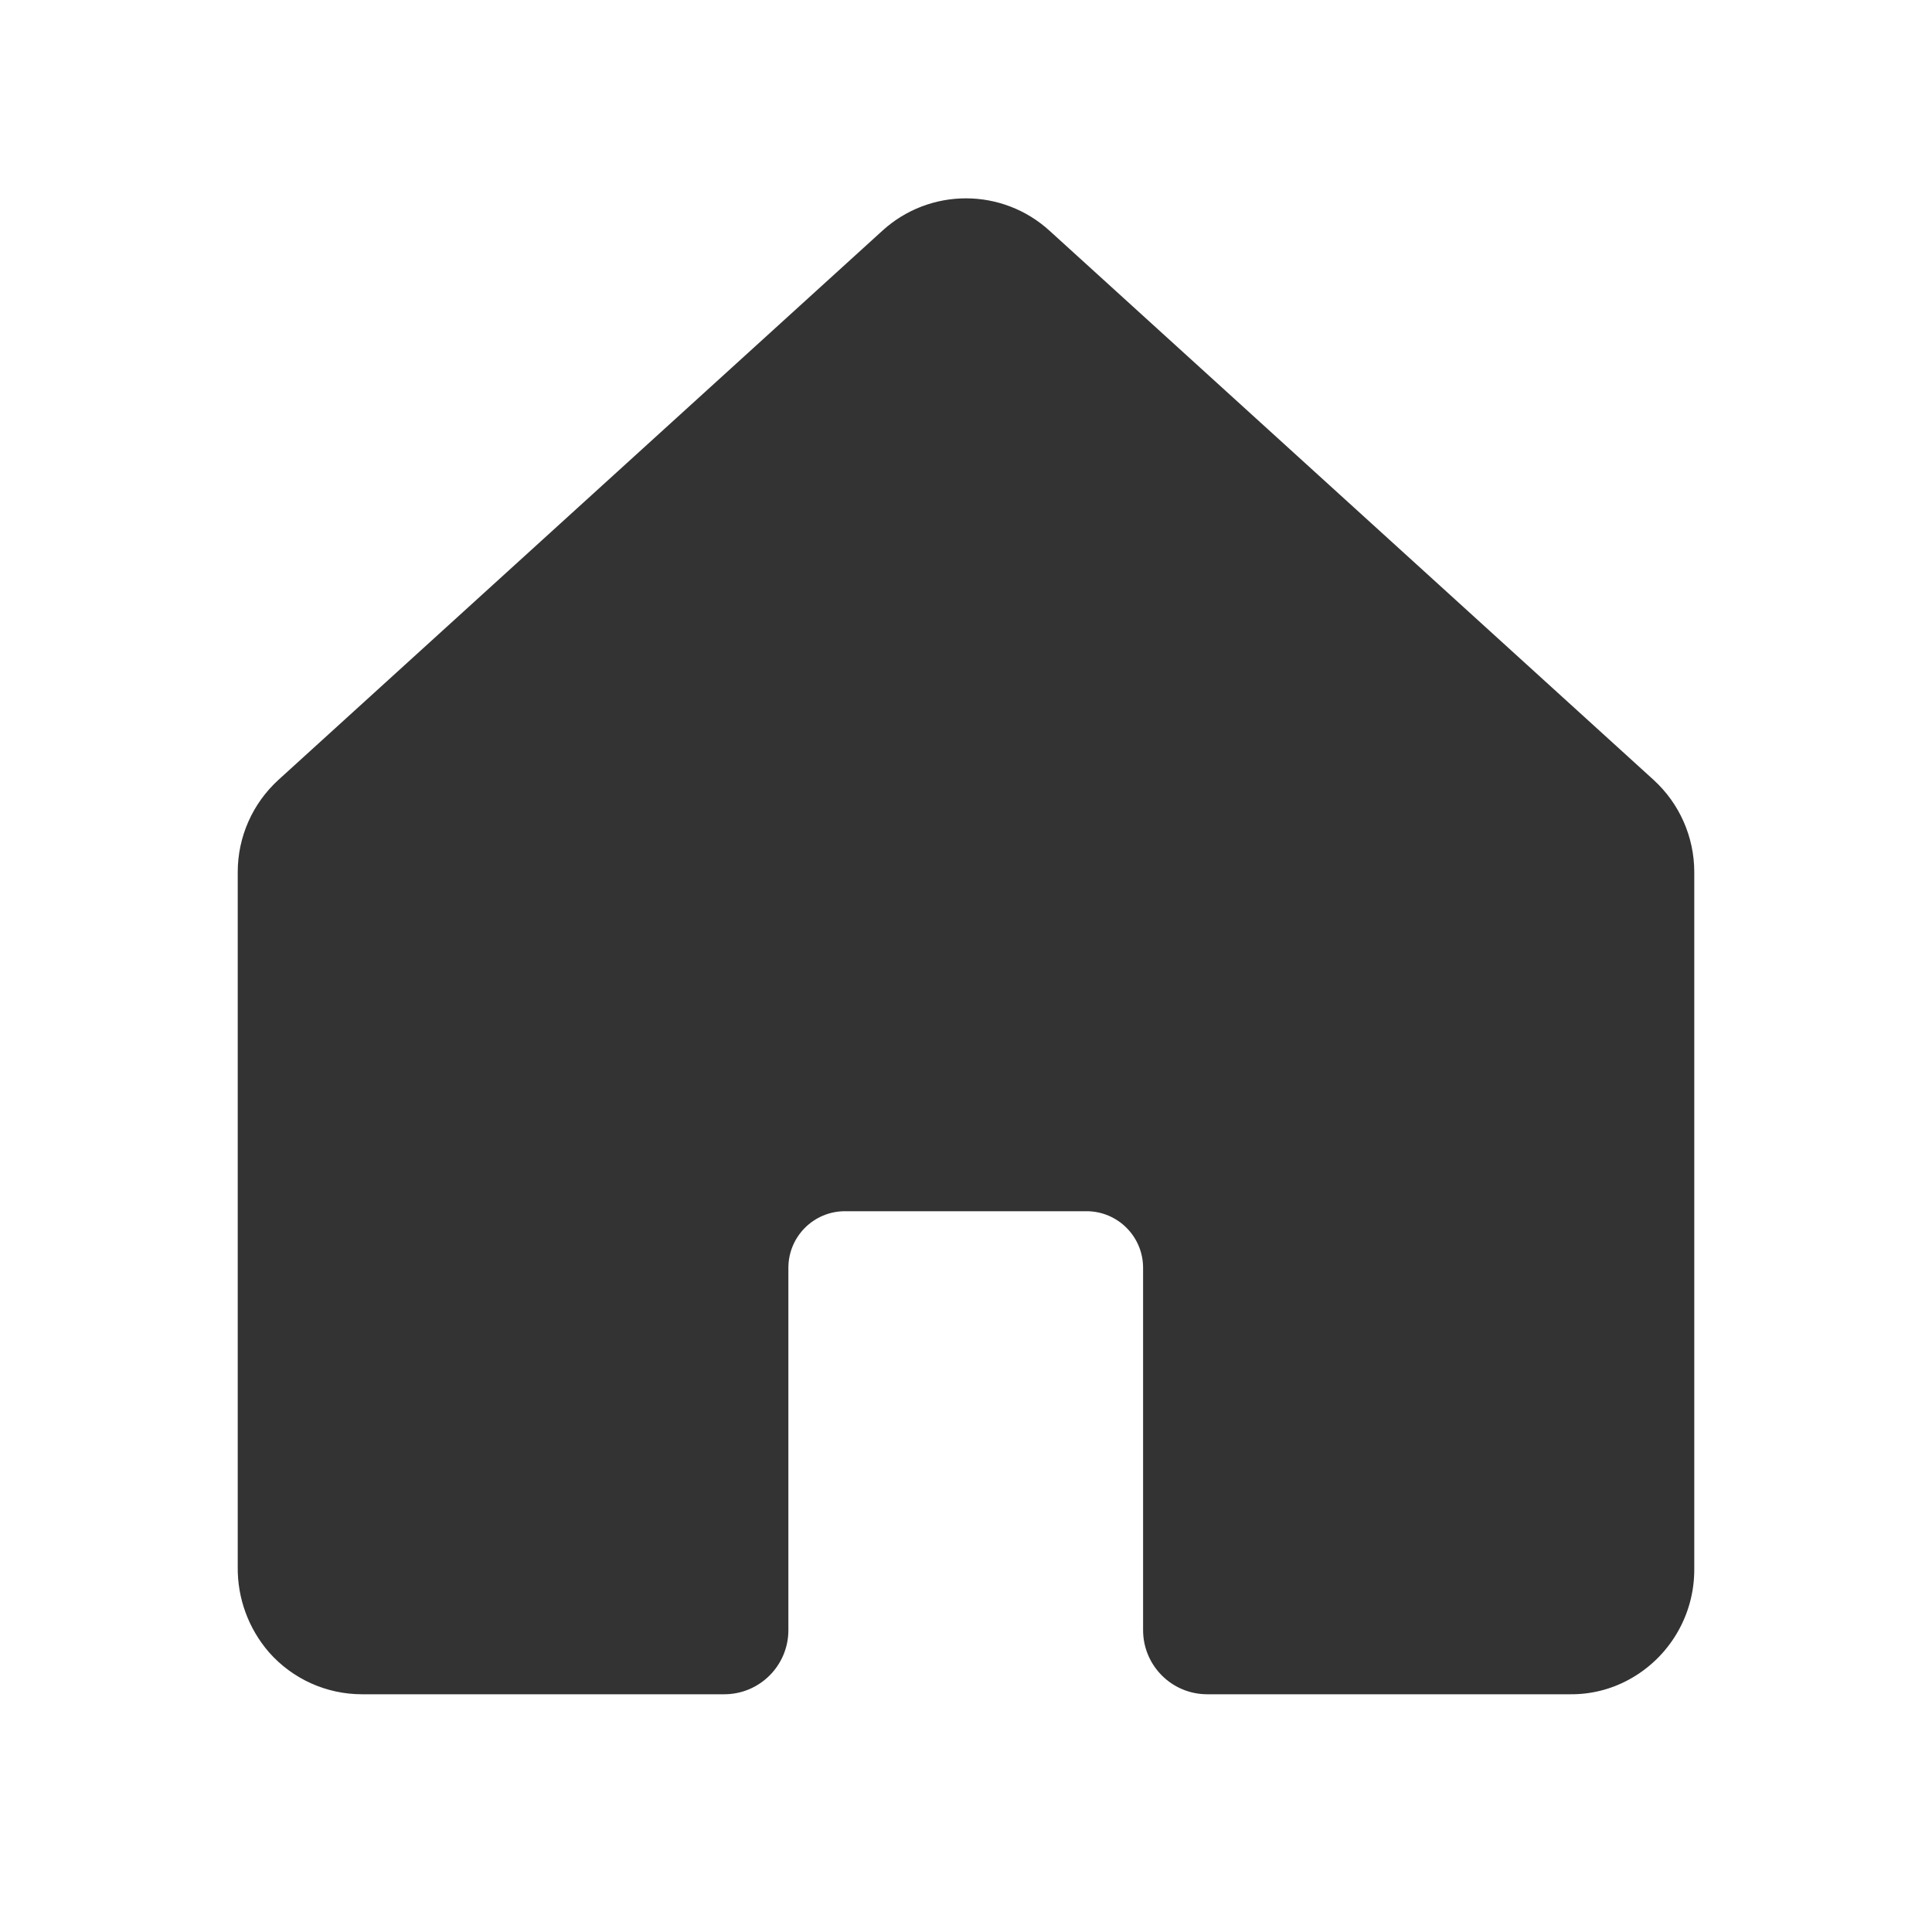
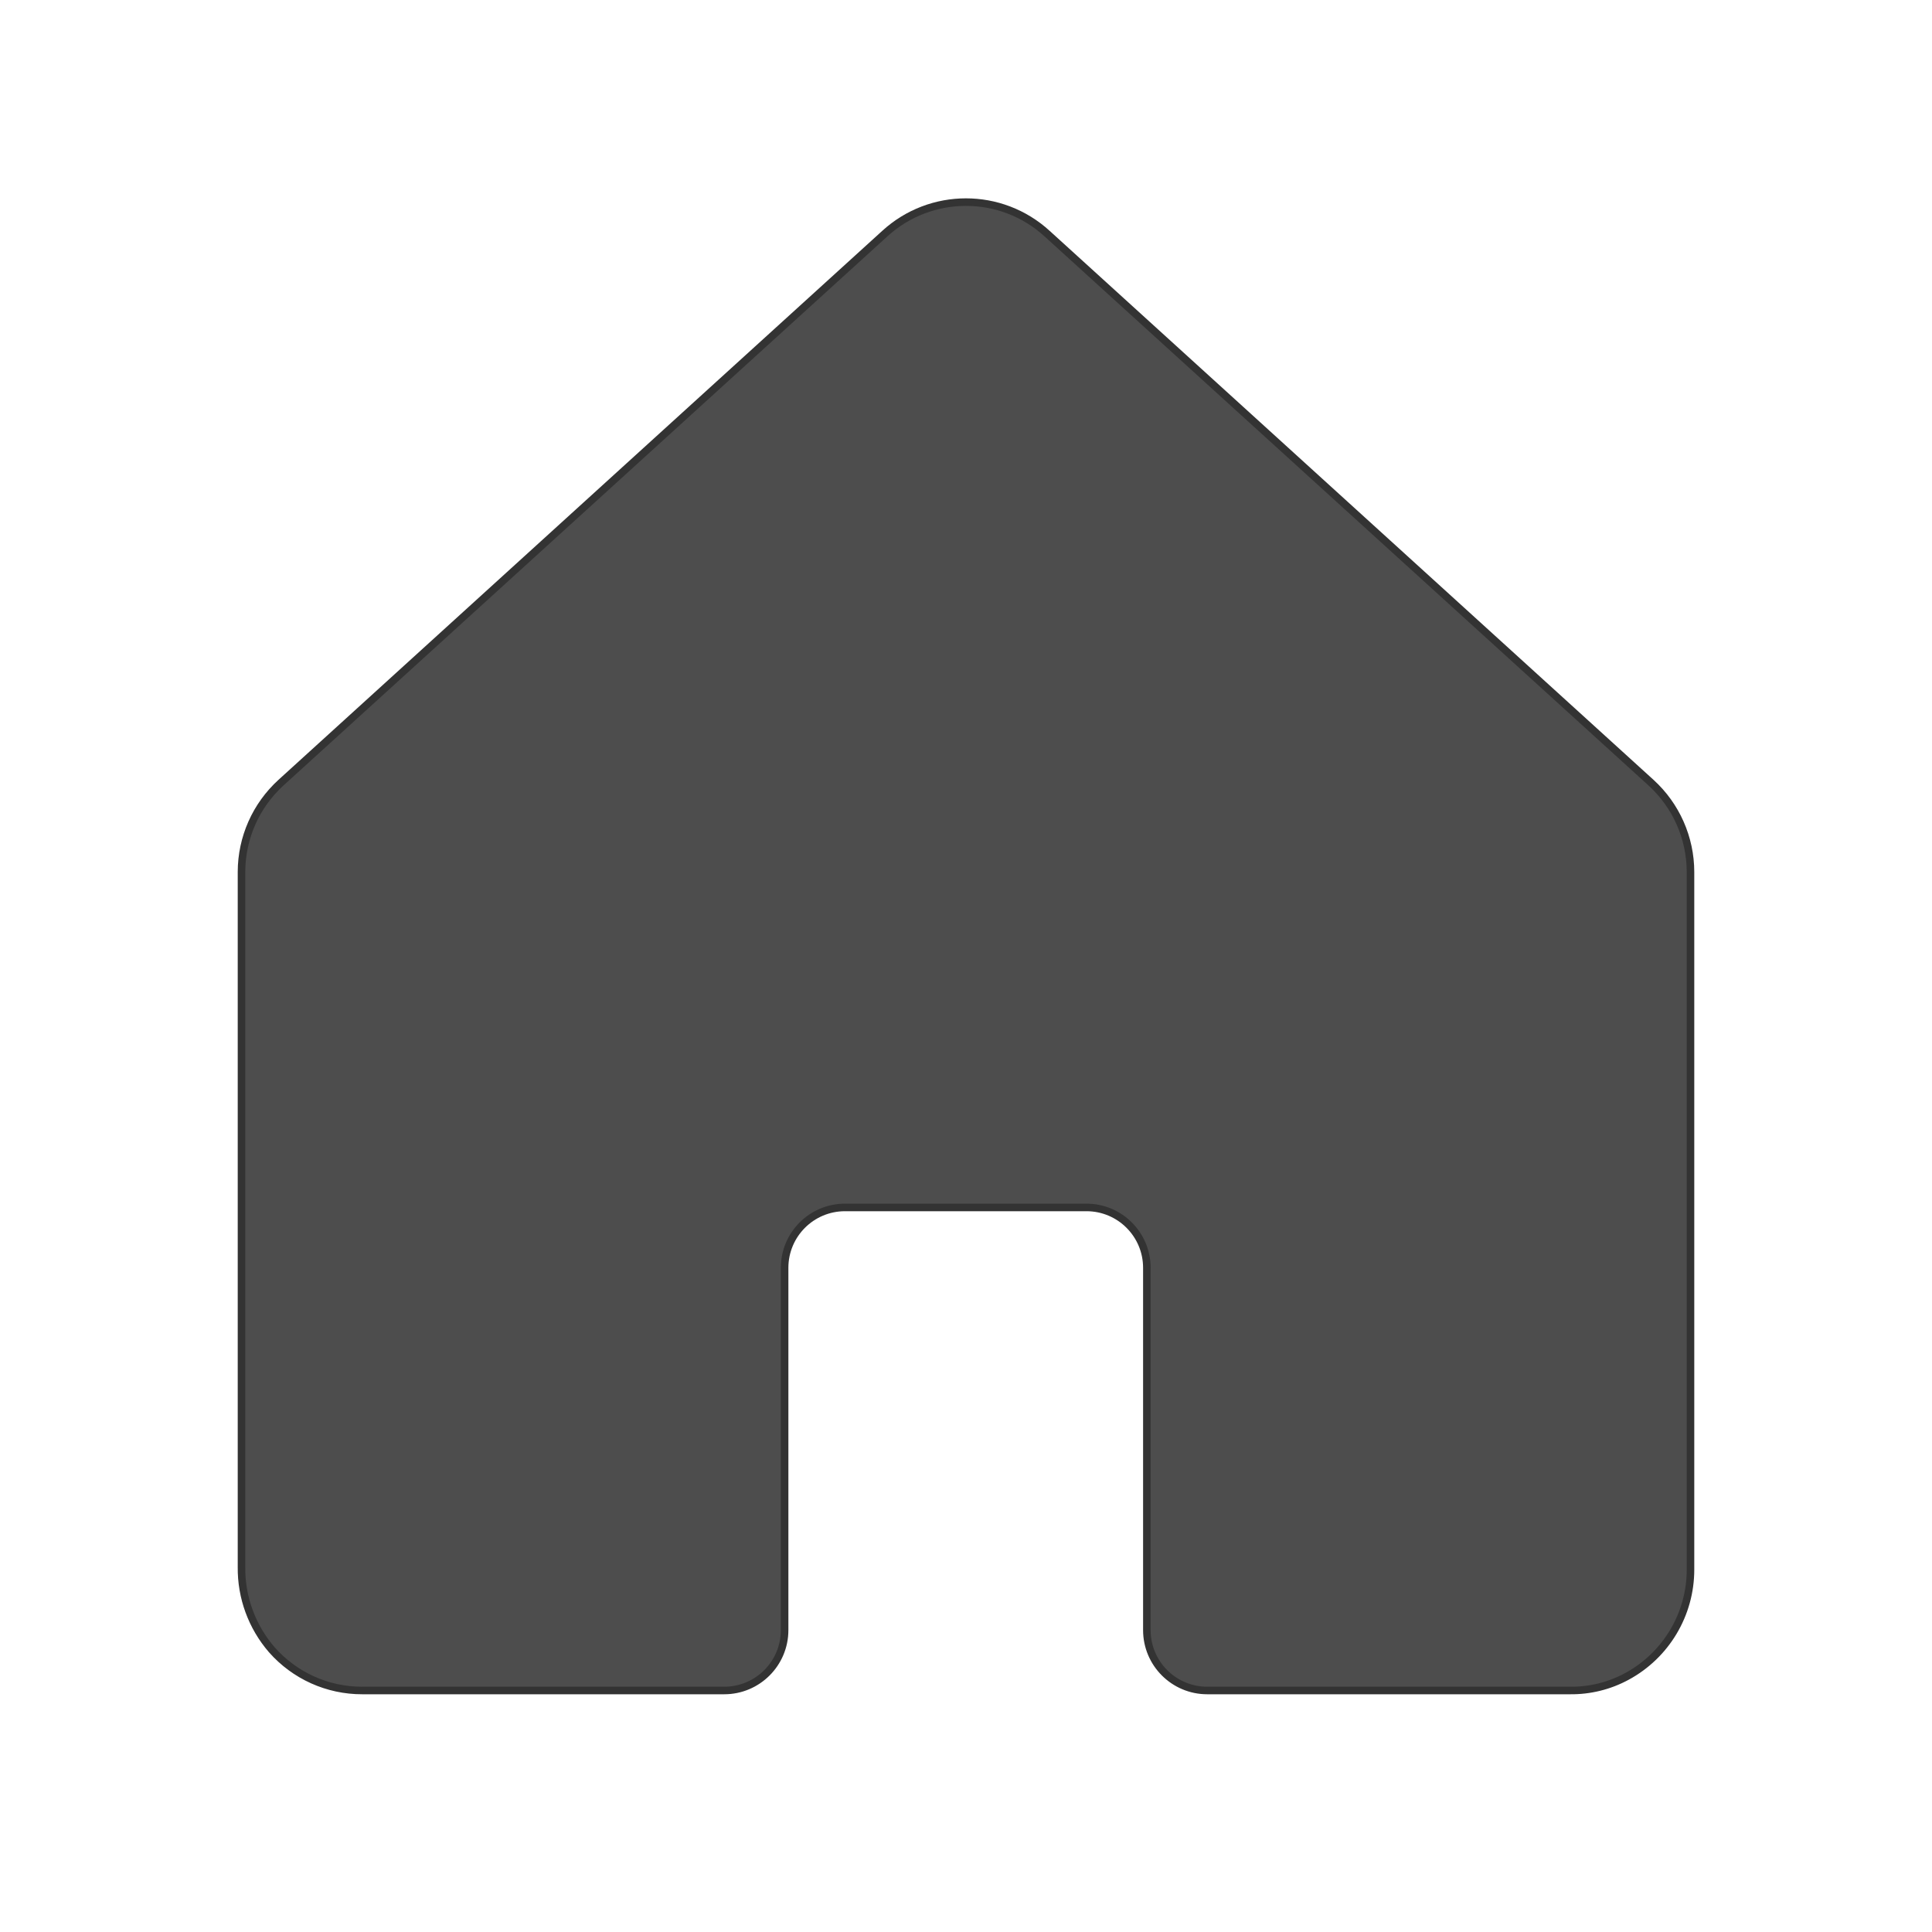
- <svg xmlns="http://www.w3.org/2000/svg" fill="#333333" width="256px" height="256px" viewBox="0 0 256.00 256.00" id="Flat" stroke="#333333">
+ <svg xmlns="http://www.w3.org/2000/svg" fill="#4d4d4d" width="256px" height="256px" viewBox="0 0 256.00 256.00" id="Flat" stroke="#333333">
  <g id="SVGRepo_bgCarrier" stroke-width="0" />
  <g id="SVGRepo_tracerCarrier" stroke-linecap="round" stroke-linejoin="round" />
  <g id="SVGRepo_iconCarrier">
    <path d="M224,115.539v92.46a16.084,16.084,0,0,1-8.444,14.144,15.406,15.406,0,0,1-7.534,1.856H159.965a8,8,0,0,1-8-8V167.992a8,8,0,0,0-8-8h-32a8,8,0,0,0-8,8V215.999a8,8,0,0,1-8,8H48.002a15.917,15.917,0,0,1-11.991-5.403A16.473,16.473,0,0,1,32,207.634l0-92.095a16.031,16.031,0,0,1,5.237-11.839l79.993-72.734a15.937,15.937,0,0,1,21.526-.001l80.007,72.736A16.036,16.036,0,0,1,224,115.539Z" />
  </g>
</svg>
